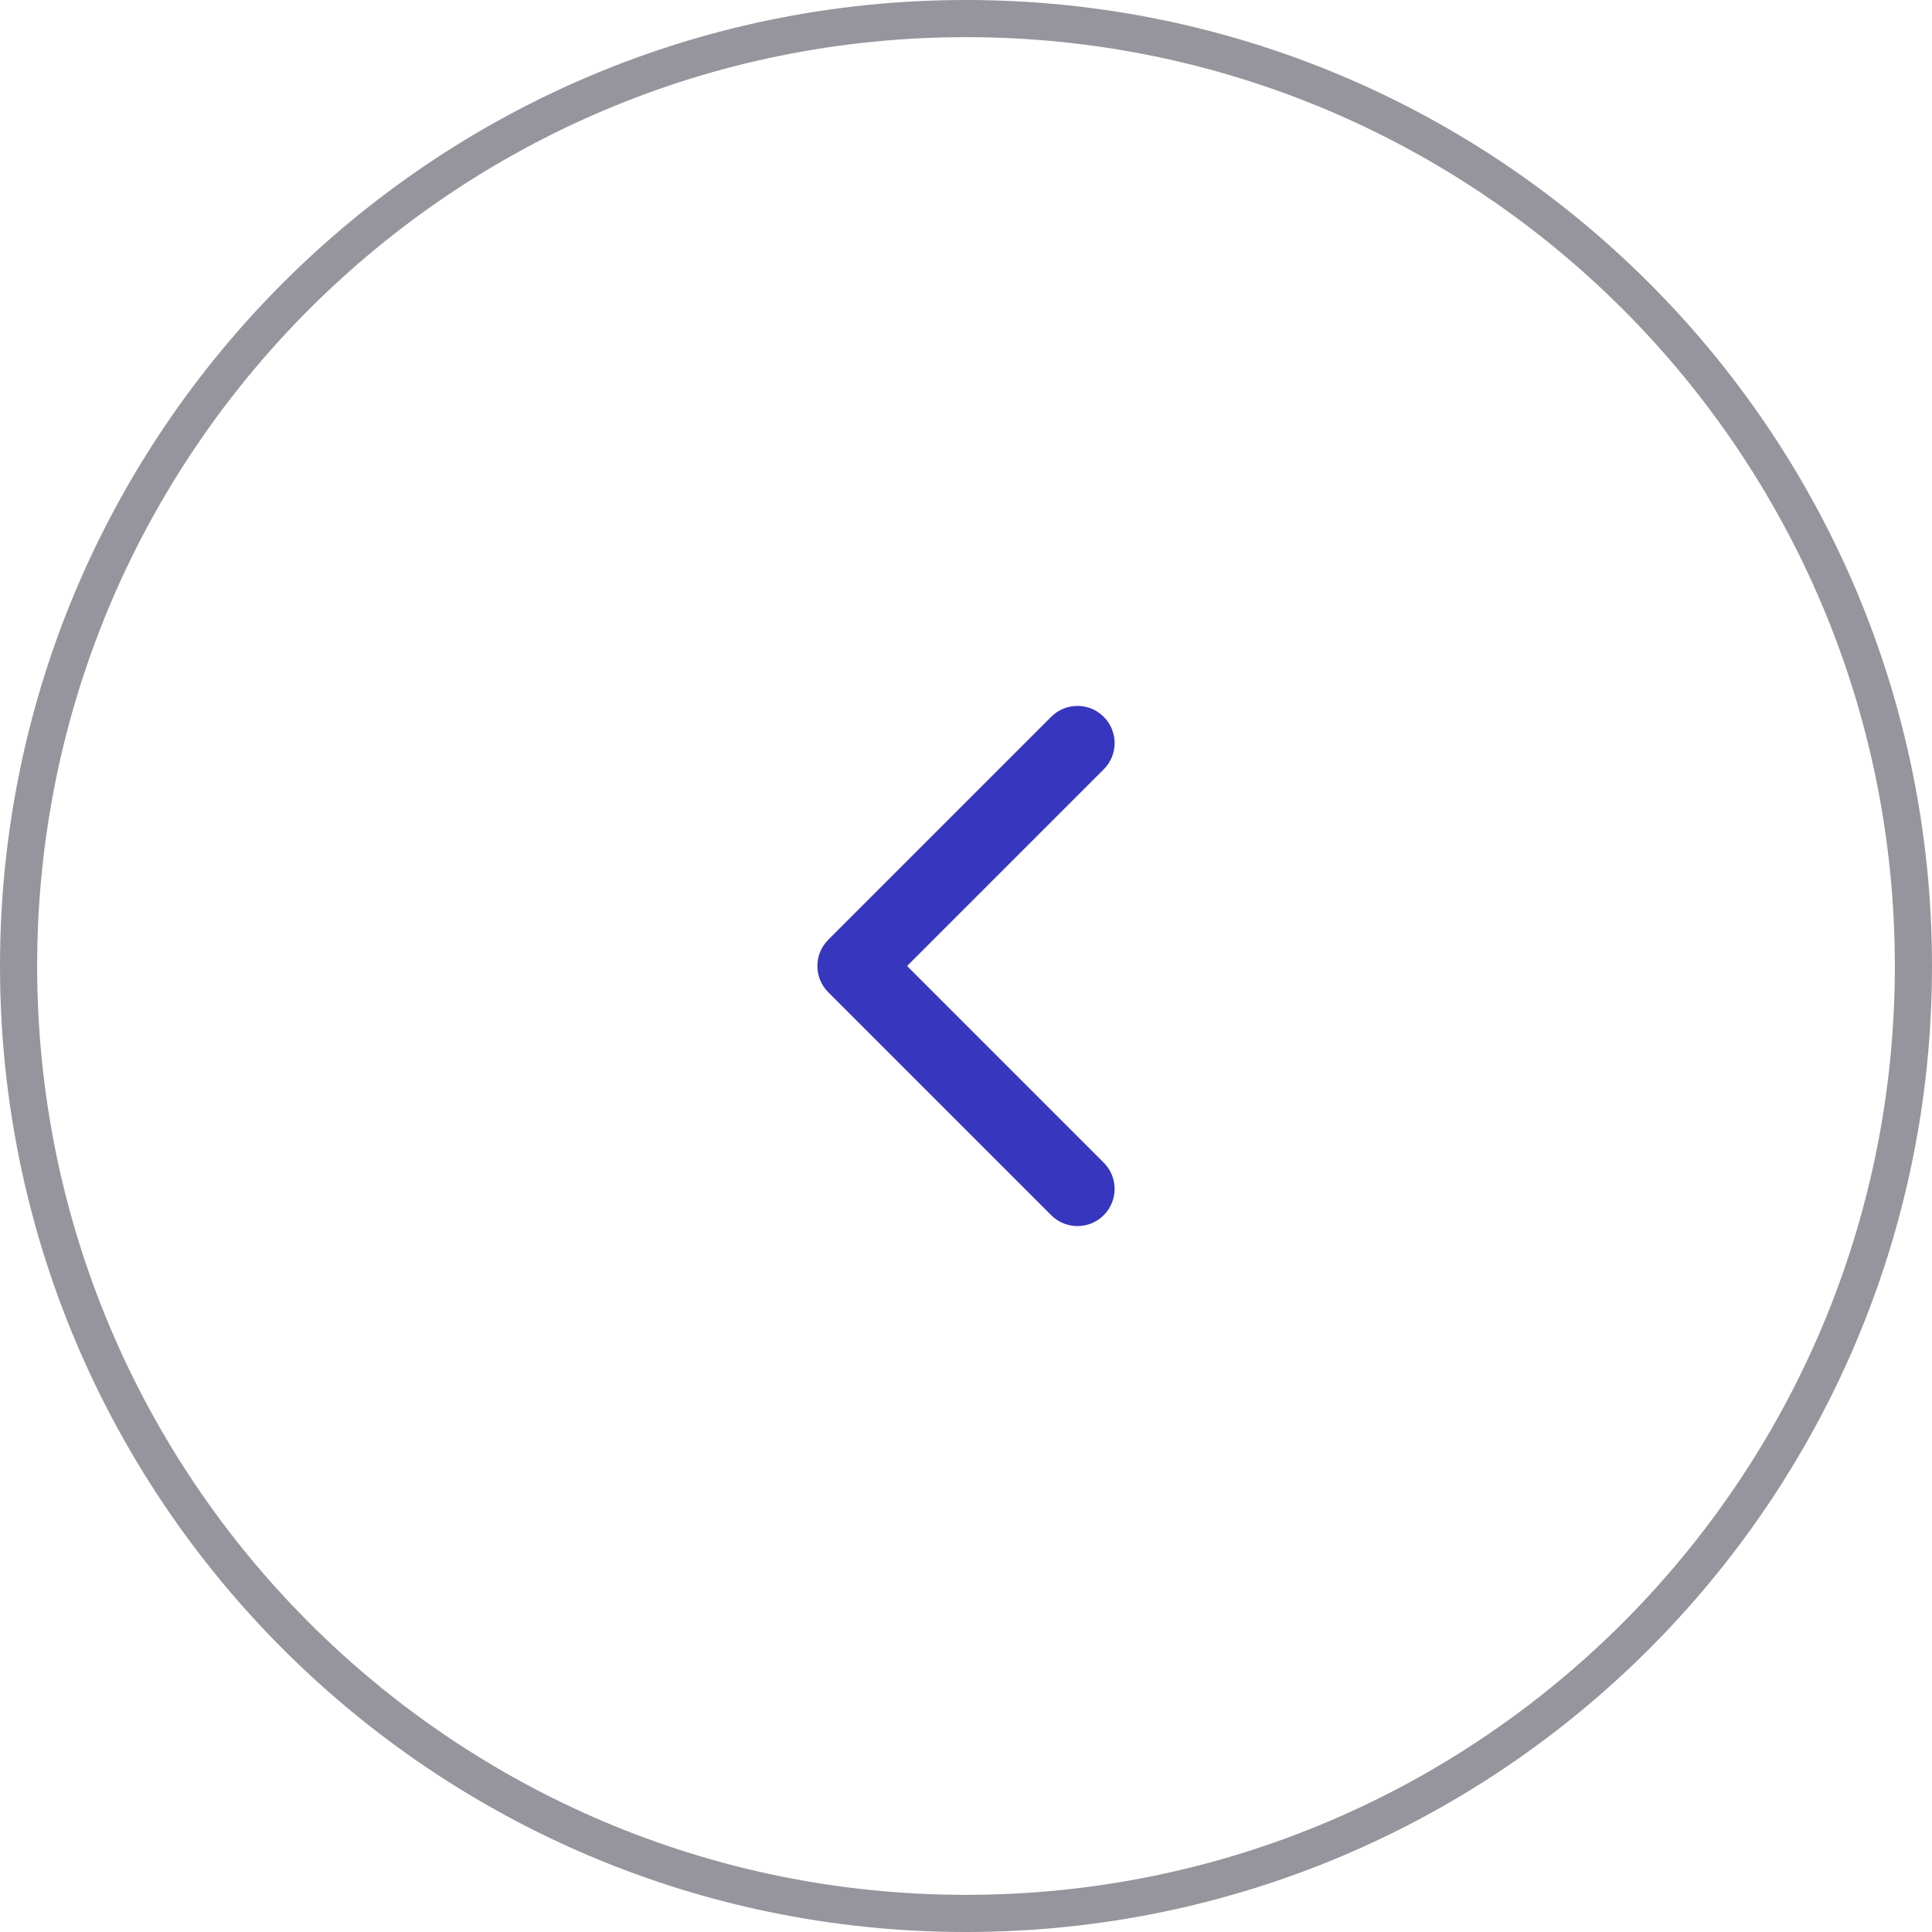
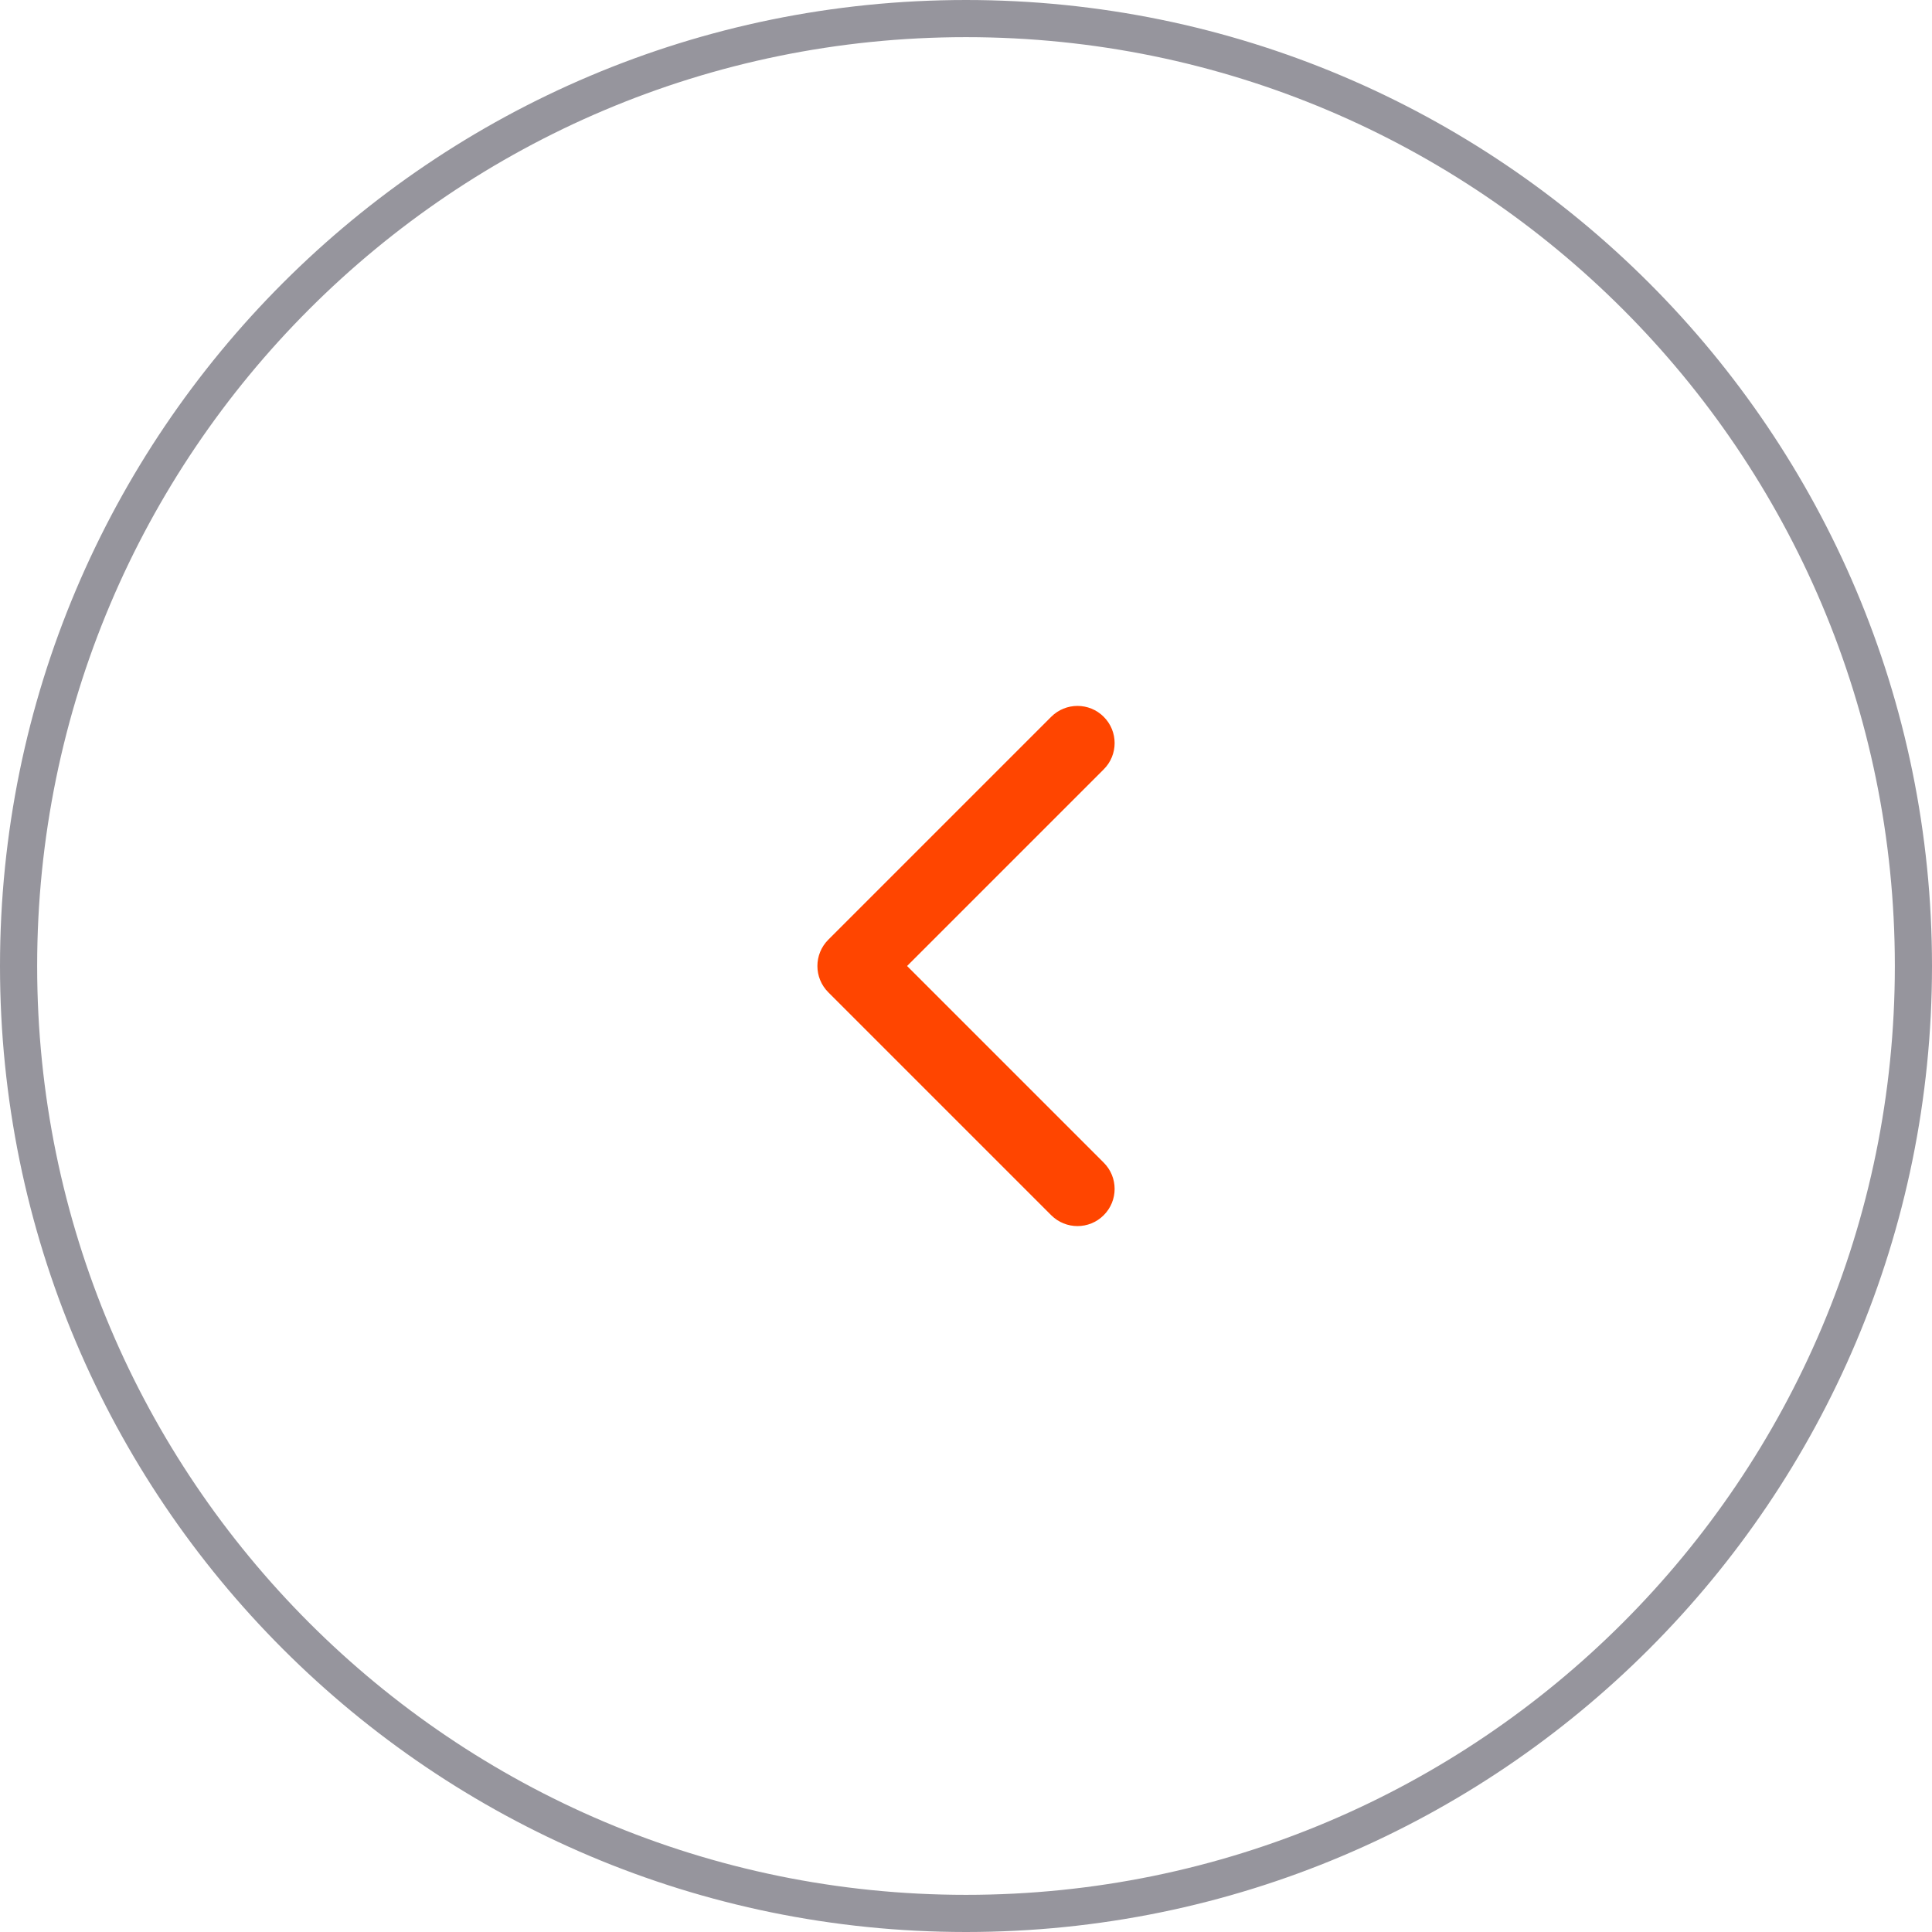
<svg xmlns="http://www.w3.org/2000/svg" width="52" height="52" viewBox="0 0 52 52" fill="none">
-   <path fill-rule="evenodd" clip-rule="evenodd" d="M29.707 19.293C30.098 19.683 30.098 20.317 29.707 20.707L24.414 26L29.707 31.293C30.098 31.683 30.098 32.317 29.707 32.707C29.317 33.098 28.684 33.098 28.293 32.707L22.293 26.707C21.903 26.317 21.903 25.683 22.293 25.293L28.293 19.293C28.684 18.902 29.317 18.902 29.707 19.293Z" fill="#3736BE" />
+   <path fill-rule="evenodd" clip-rule="evenodd" d="M29.707 19.293C30.098 19.683 30.098 20.317 29.707 20.707L24.414 26L29.707 31.293C30.098 31.683 30.098 32.317 29.707 32.707C29.317 33.098 28.684 33.098 28.293 32.707L22.293 26.707C21.903 26.317 21.903 25.683 22.293 25.293L28.293 19.293C28.684 18.902 29.317 18.902 29.707 19.293Z" fill="orangered" />
  <circle cx="26" cy="26" r="25.5" stroke="#96959D" />
</svg>
